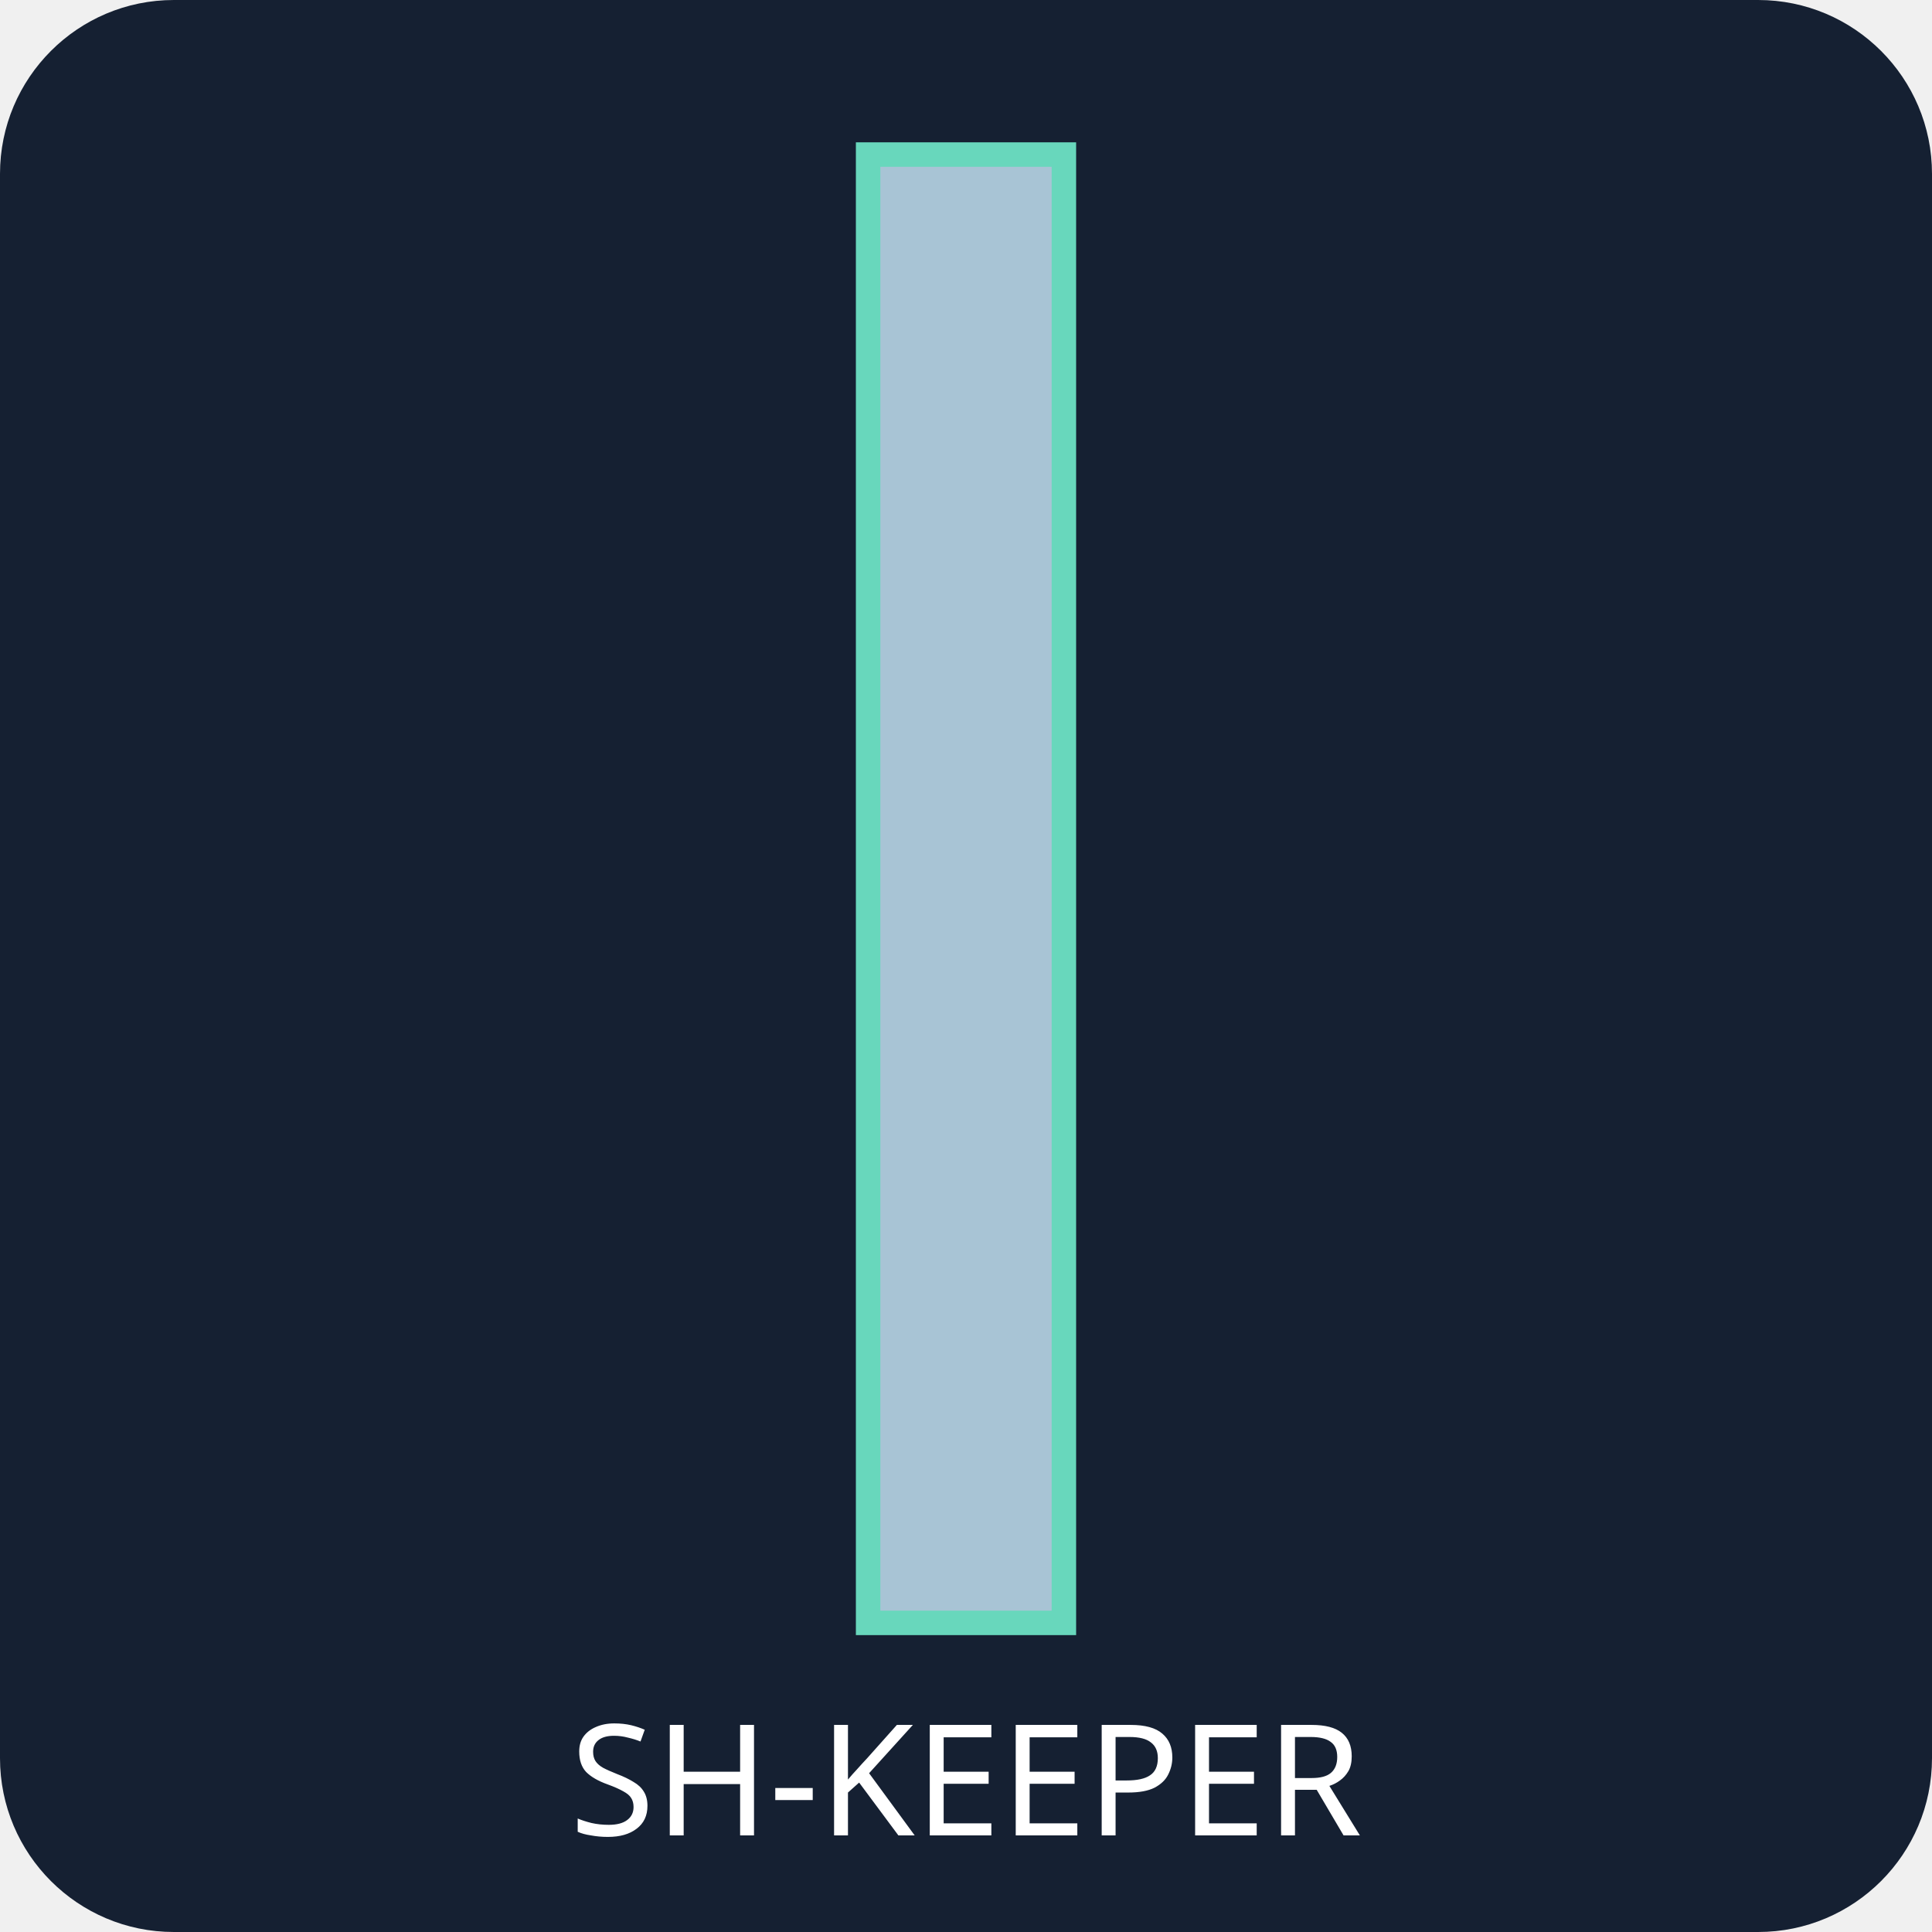
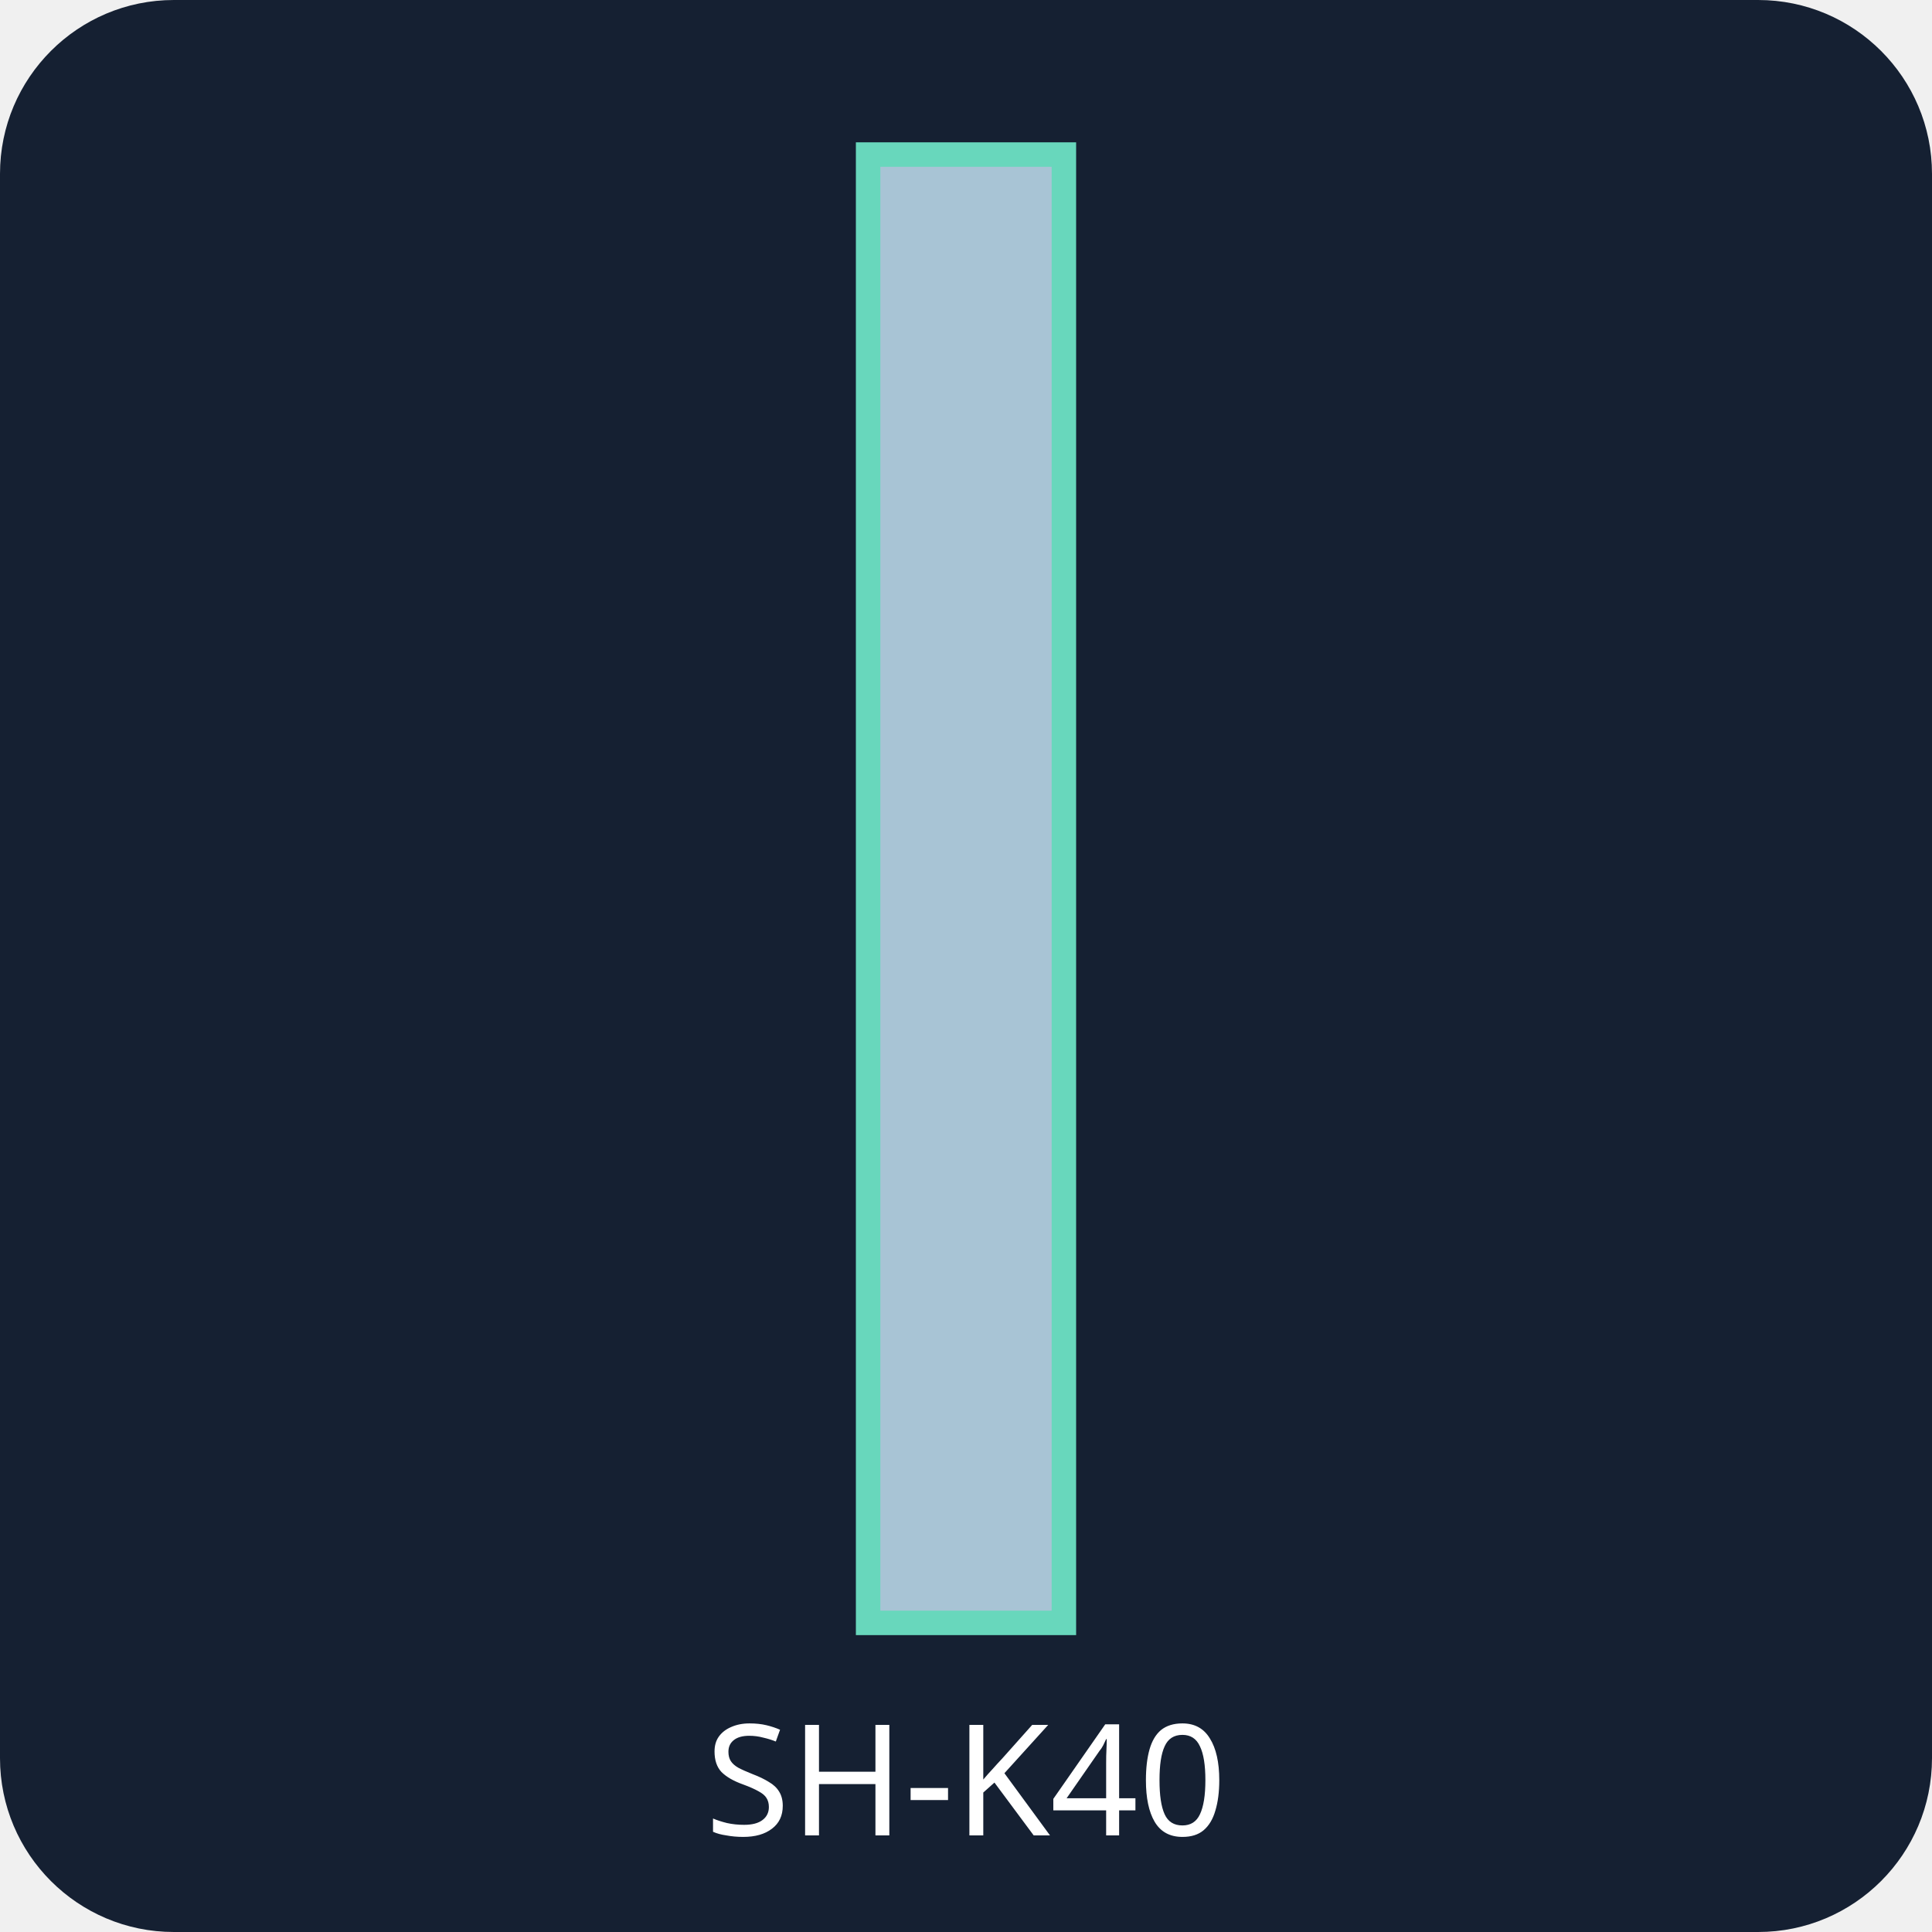
<svg xmlns="http://www.w3.org/2000/svg" width="128" height="128" viewBox="0 0 100 100">
  <rect width="100" height="100" rx="9" fill="#152032" />
  <g fill="#a8c4d5" stroke="#68d7bc" stroke-width="0.001" transform="translate(50.0 46.0) scale(1266.667)">
    <rect x="-0.004" y="-0.03" width="0.008" height="0.06" />
  </g>
-   <text x="50" y="95" text-anchor="middle" font-family="sans-serif" font-size="8" fill="#ffffff">SH-KEEPER</text>
+   <text x="50" y="95" text-anchor="middle" font-family="sans-serif" font-size="8" fill="#ffffff">SH-K40</text>
</svg>
